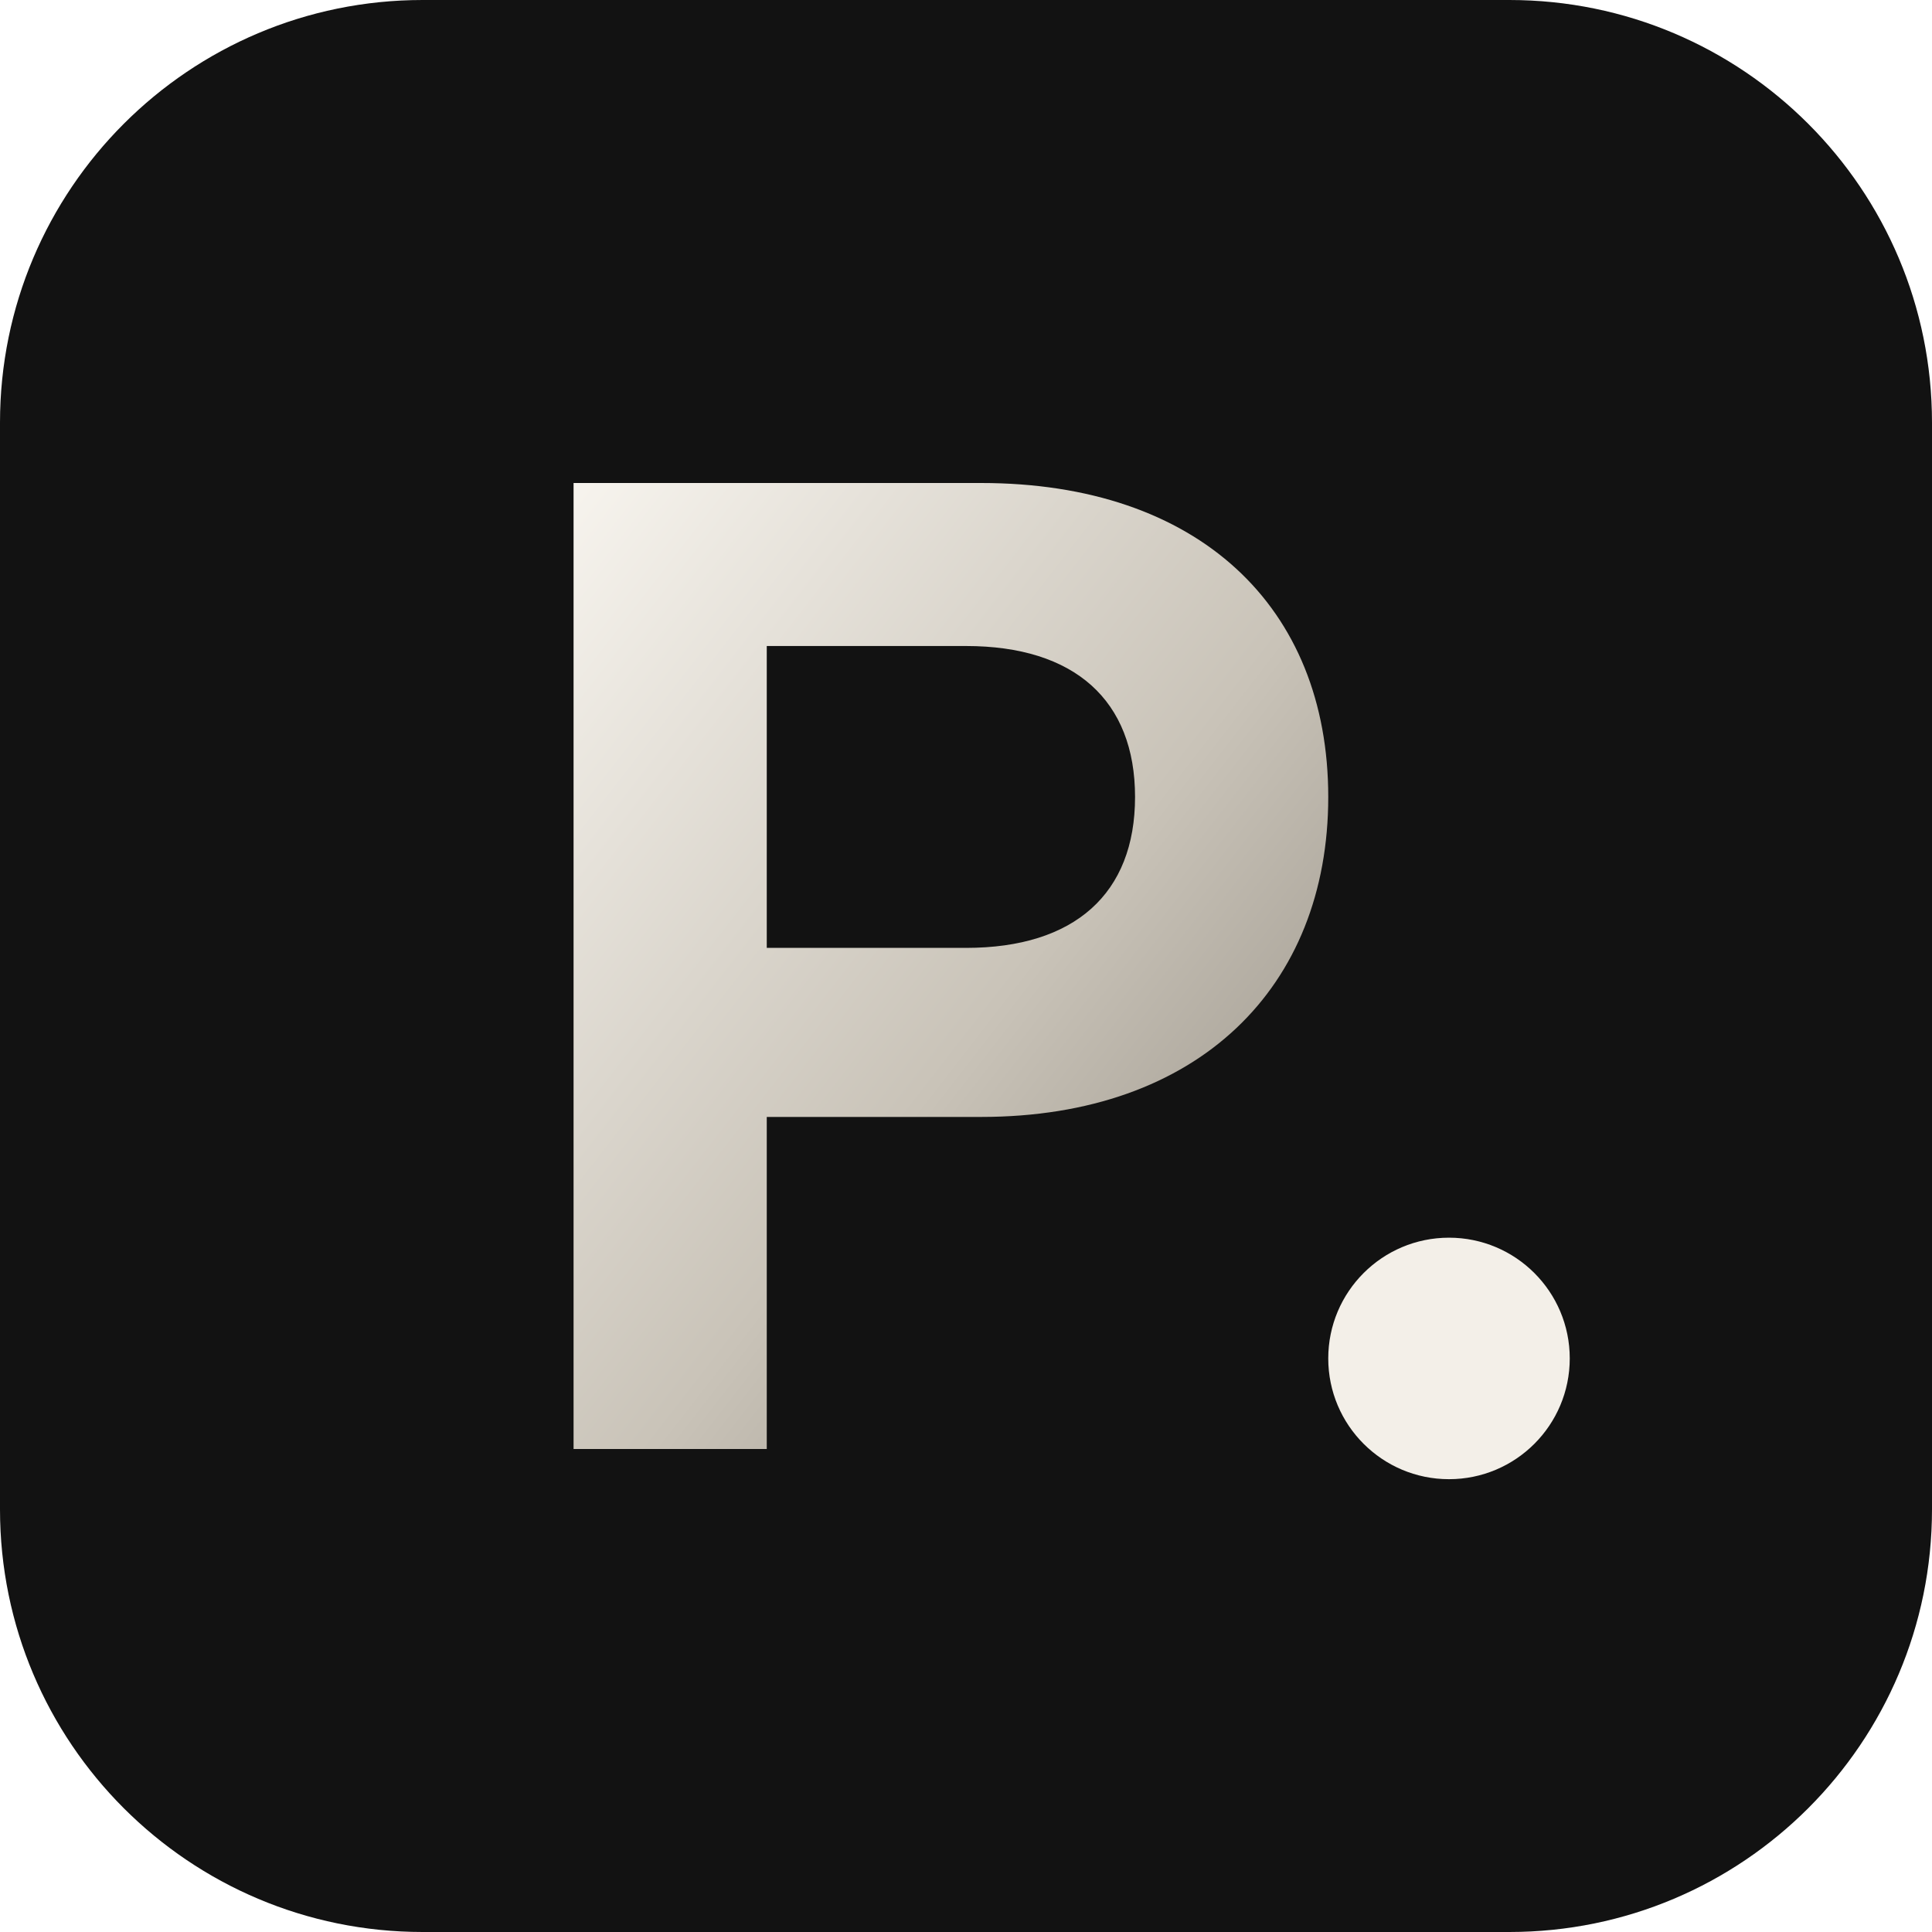
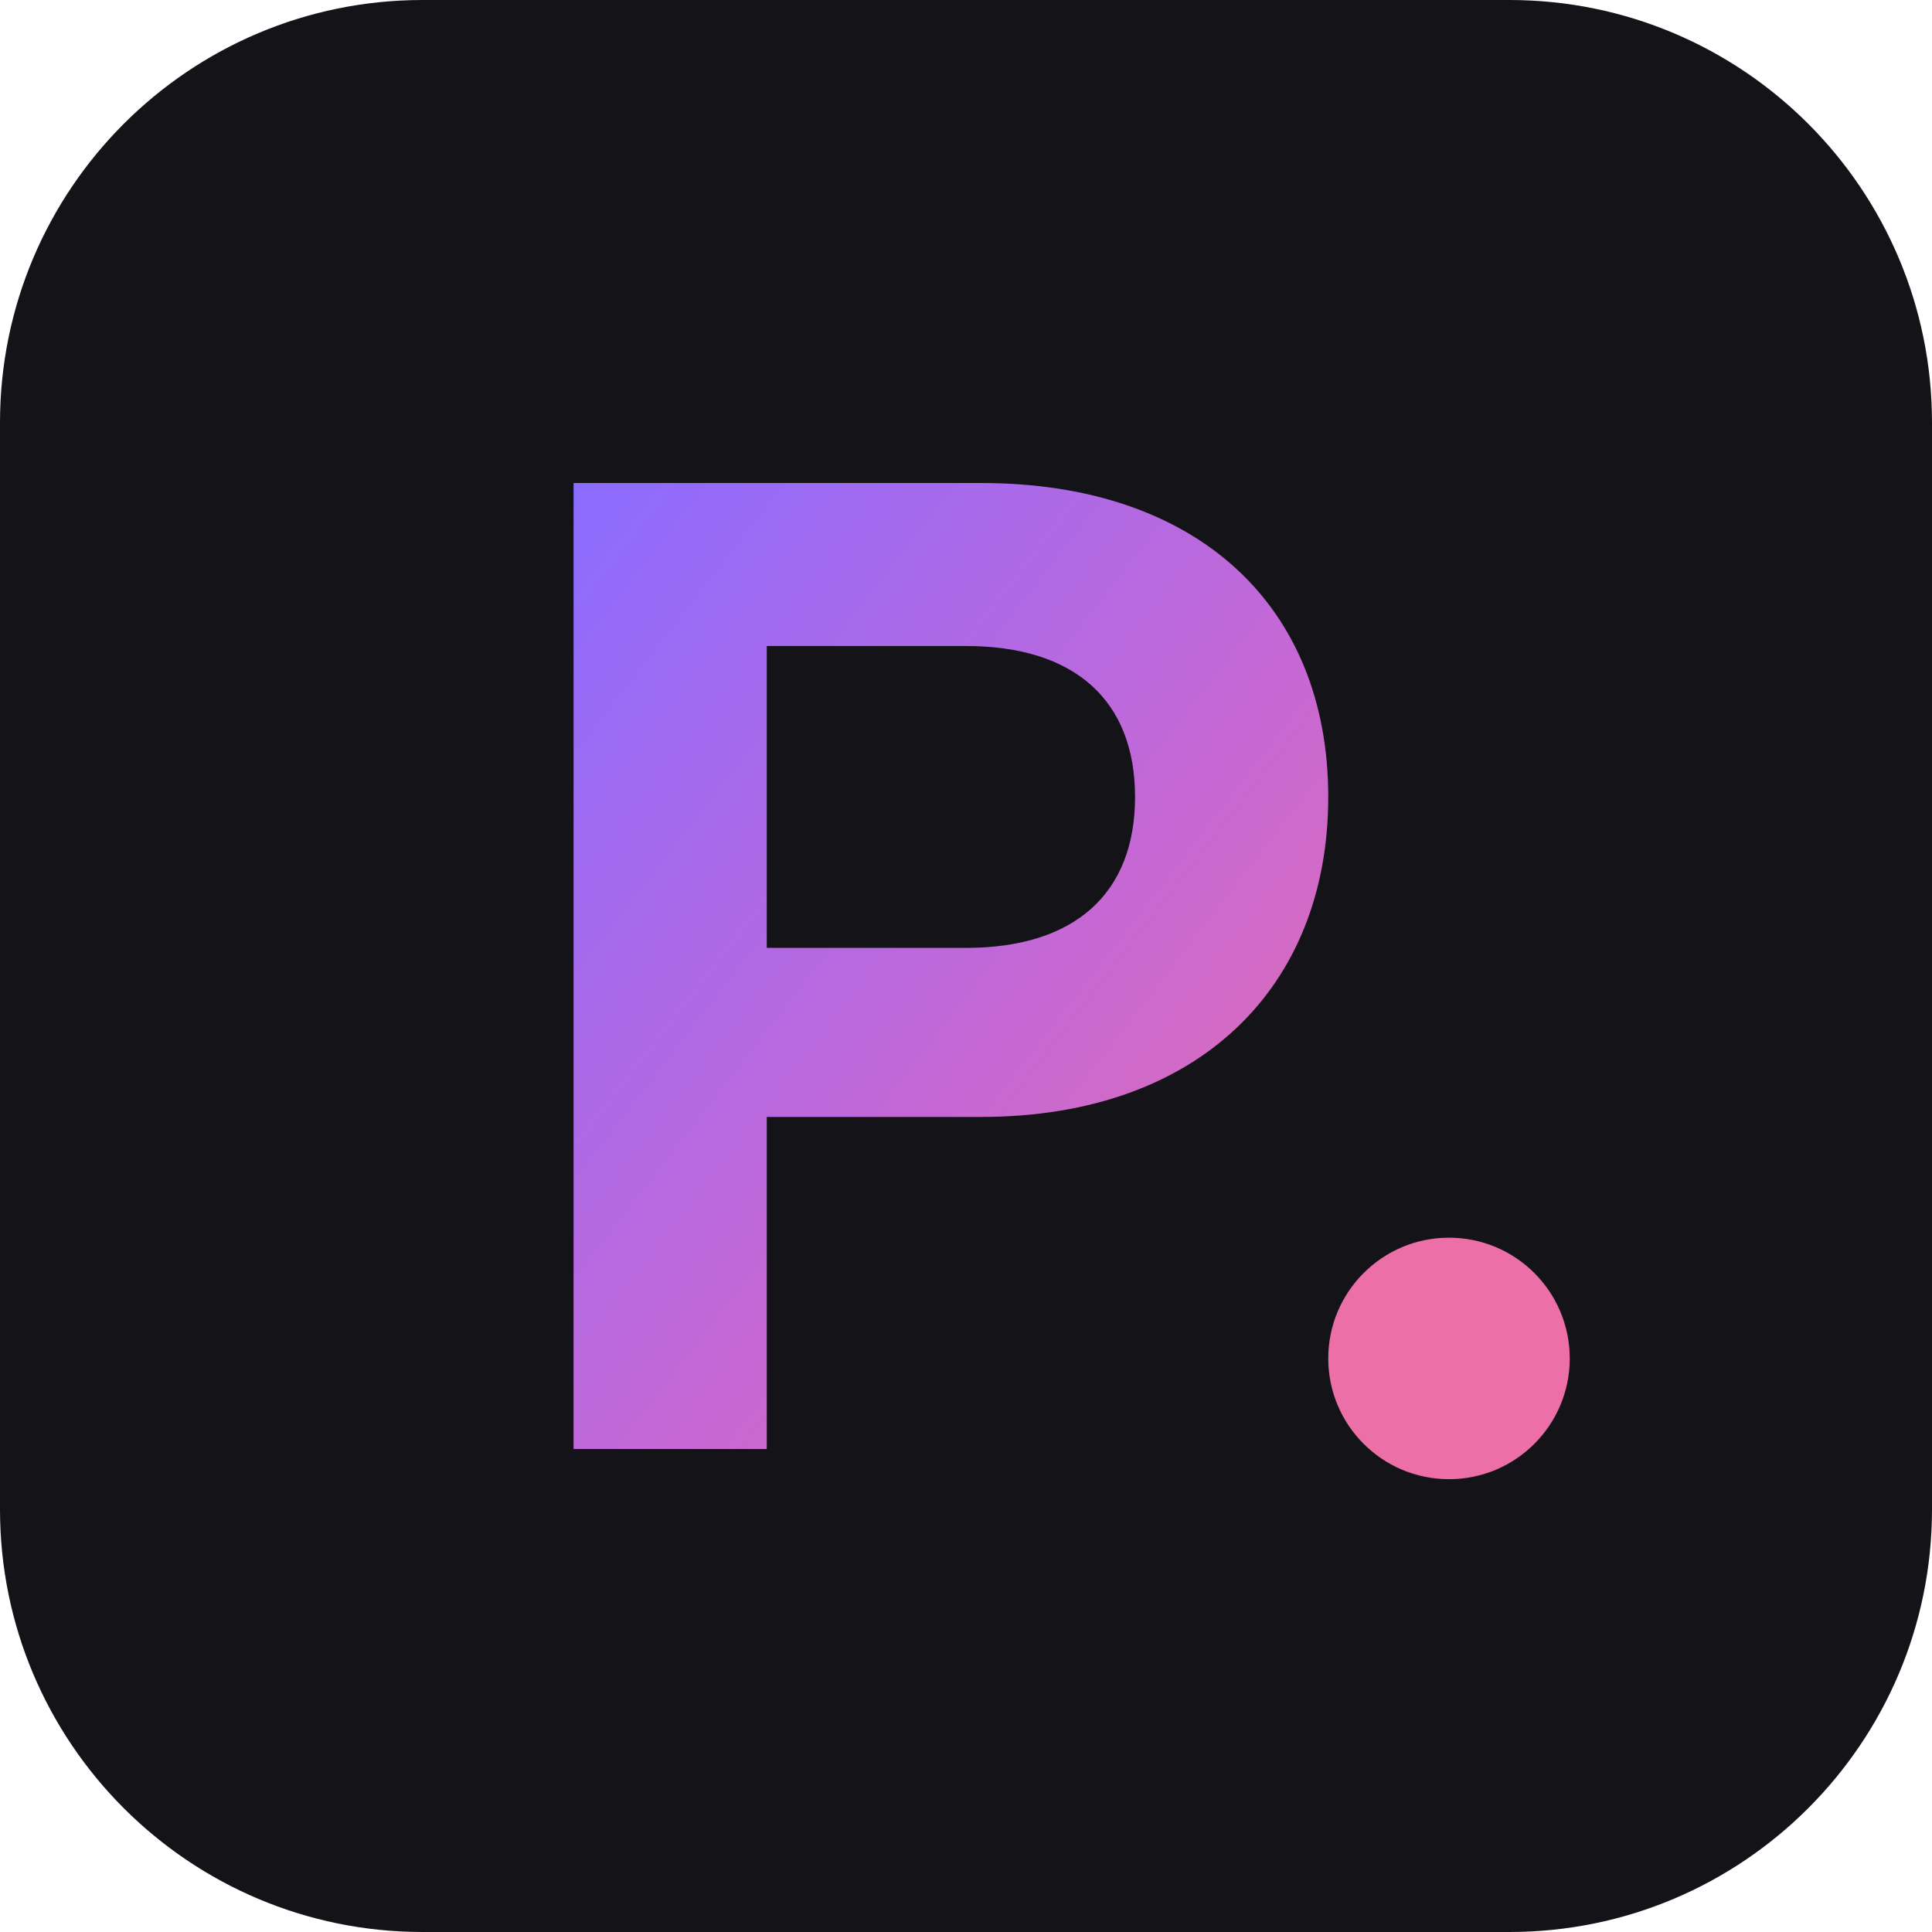
<svg xmlns="http://www.w3.org/2000/svg" viewBox="0 0 64 64">
  <defs>
    <linearGradient id="g" x1="0" y1="0" x2="1" y2="1">
-       <stop offset="0" stop-color="#F7F4EE" />
-       <stop offset=".55" stop-color="#C9C3B8" />
-       <stop offset="1" stop-color="#8E887E" />
+       <stop offset="0" stop-color="#8B6CFF" />
+       <stop offset=".55" stop-color="#C468D6" />
+       <stop offset="1" stop-color="#EC6FA8" />
    </linearGradient>
  </defs>
-   <rect width="64" height="64" rx="14" fill="#121212" />
+   <rect width="64" height="64" rx="14" fill="#141318" />
  <path d="M19 48V16h13.5c7.2 0 11.5 4.1 11.5 10.4S39.7 37 32.5 37H25.4v11z M25.4 31.4h6.6c3.6 0 5.6-1.8 5.6-5s-2-5-5.6-5h-6.6z" fill="url(#g)" />
-   <circle cx="48" cy="45" r="4" fill="#F3EFE8" />
+   <circle cx="48" cy="45" r="4" fill="#EC6FA8" />
</svg>
